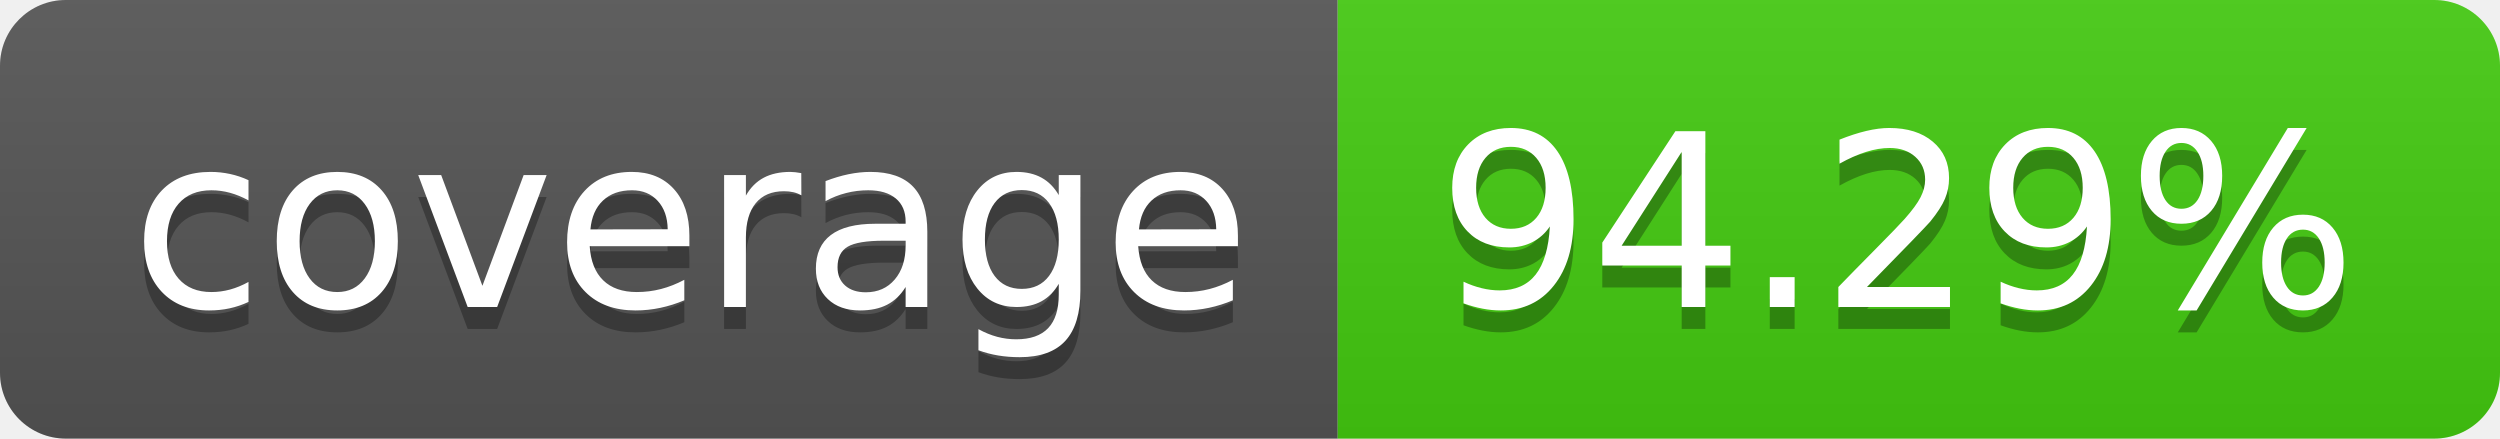
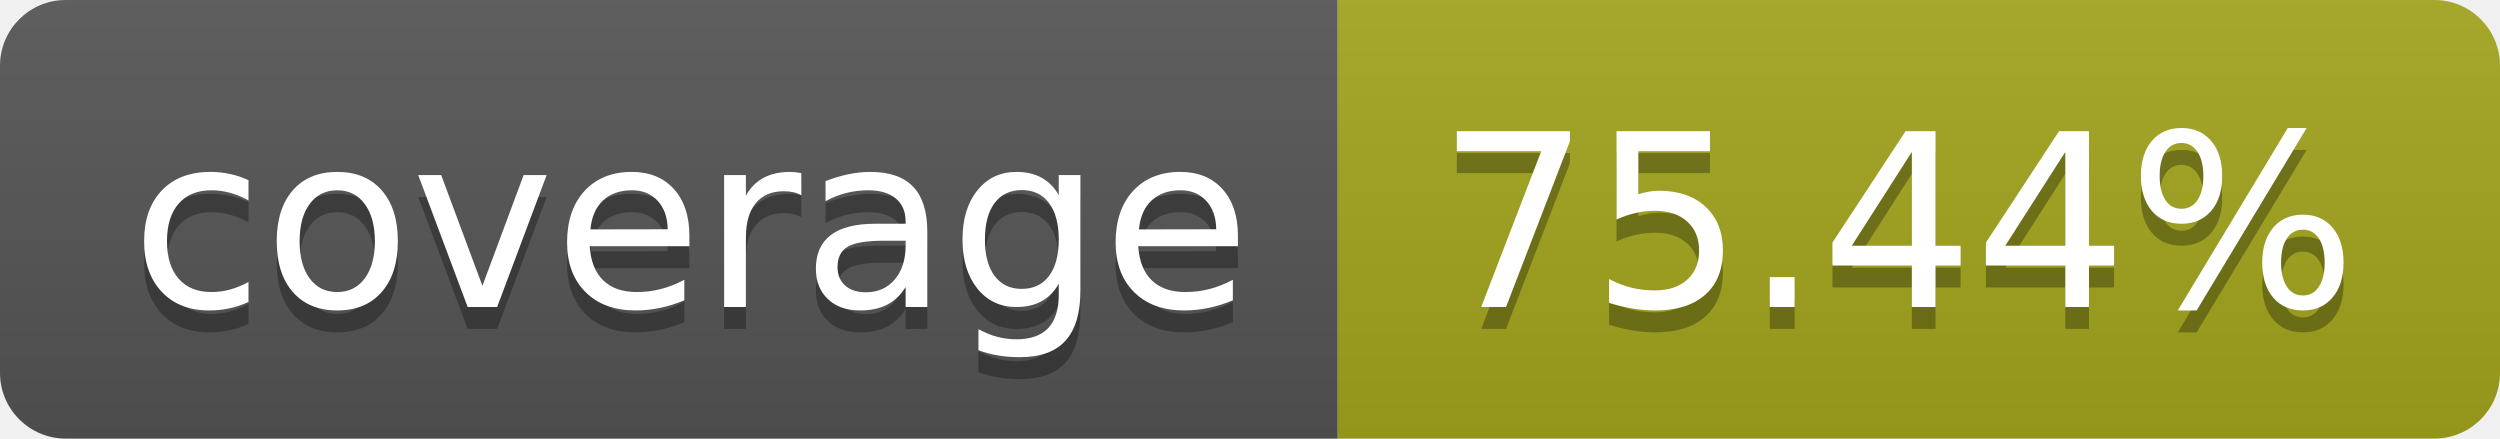
<svg xmlns="http://www.w3.org/2000/svg" width="114" height="20">
  <linearGradient id="b" x2="0" y2="100%">
    <stop offset="0" stop-color="#bbb" stop-opacity=".1" />
    <stop offset="1" stop-opacity=".1" />
  </linearGradient>
  <clipPath id="a">
    <rect width="114" height="20" rx="3" fill="#fff" />
  </clipPath>
  <g clip-path="url(#a)">
    <path fill="#555" d="M0 0h61v20H0z" />
-     <path fill="#4c1" d="M61 0h53v20H61z" />
+     <path fill="#a4a61d" d="M61 0h53v20H61z" />
    <path fill="url(#b)" d="M0 0h114v20H0z" />
  </g>
  <g fill="#fff" text-anchor="middle" font-family="DejaVu Sans,Verdana,Geneva,sans-serif" font-size="110">
    <text x="315" y="150" fill="#010101" fill-opacity=".3" transform="scale(.1)" textLength="510">coverage</text>
    <text x="315" y="140" transform="scale(.1)" textLength="510">coverage</text>
-     <text x="865" y="150" fill="#010101" fill-opacity=".3" transform="scale(.1)" textLength="430">94.29%</text>
-     <text x="865" y="140" transform="scale(.1)" textLength="430">94.29%</text>
+     <text x="865" y="150" fill="#010101" fill-opacity=".3" transform="scale(.1)" textLength="430">75.44%</text>
+     <text x="865" y="140" transform="scale(.1)" textLength="430">75.44%</text>
  </g>
</svg>
